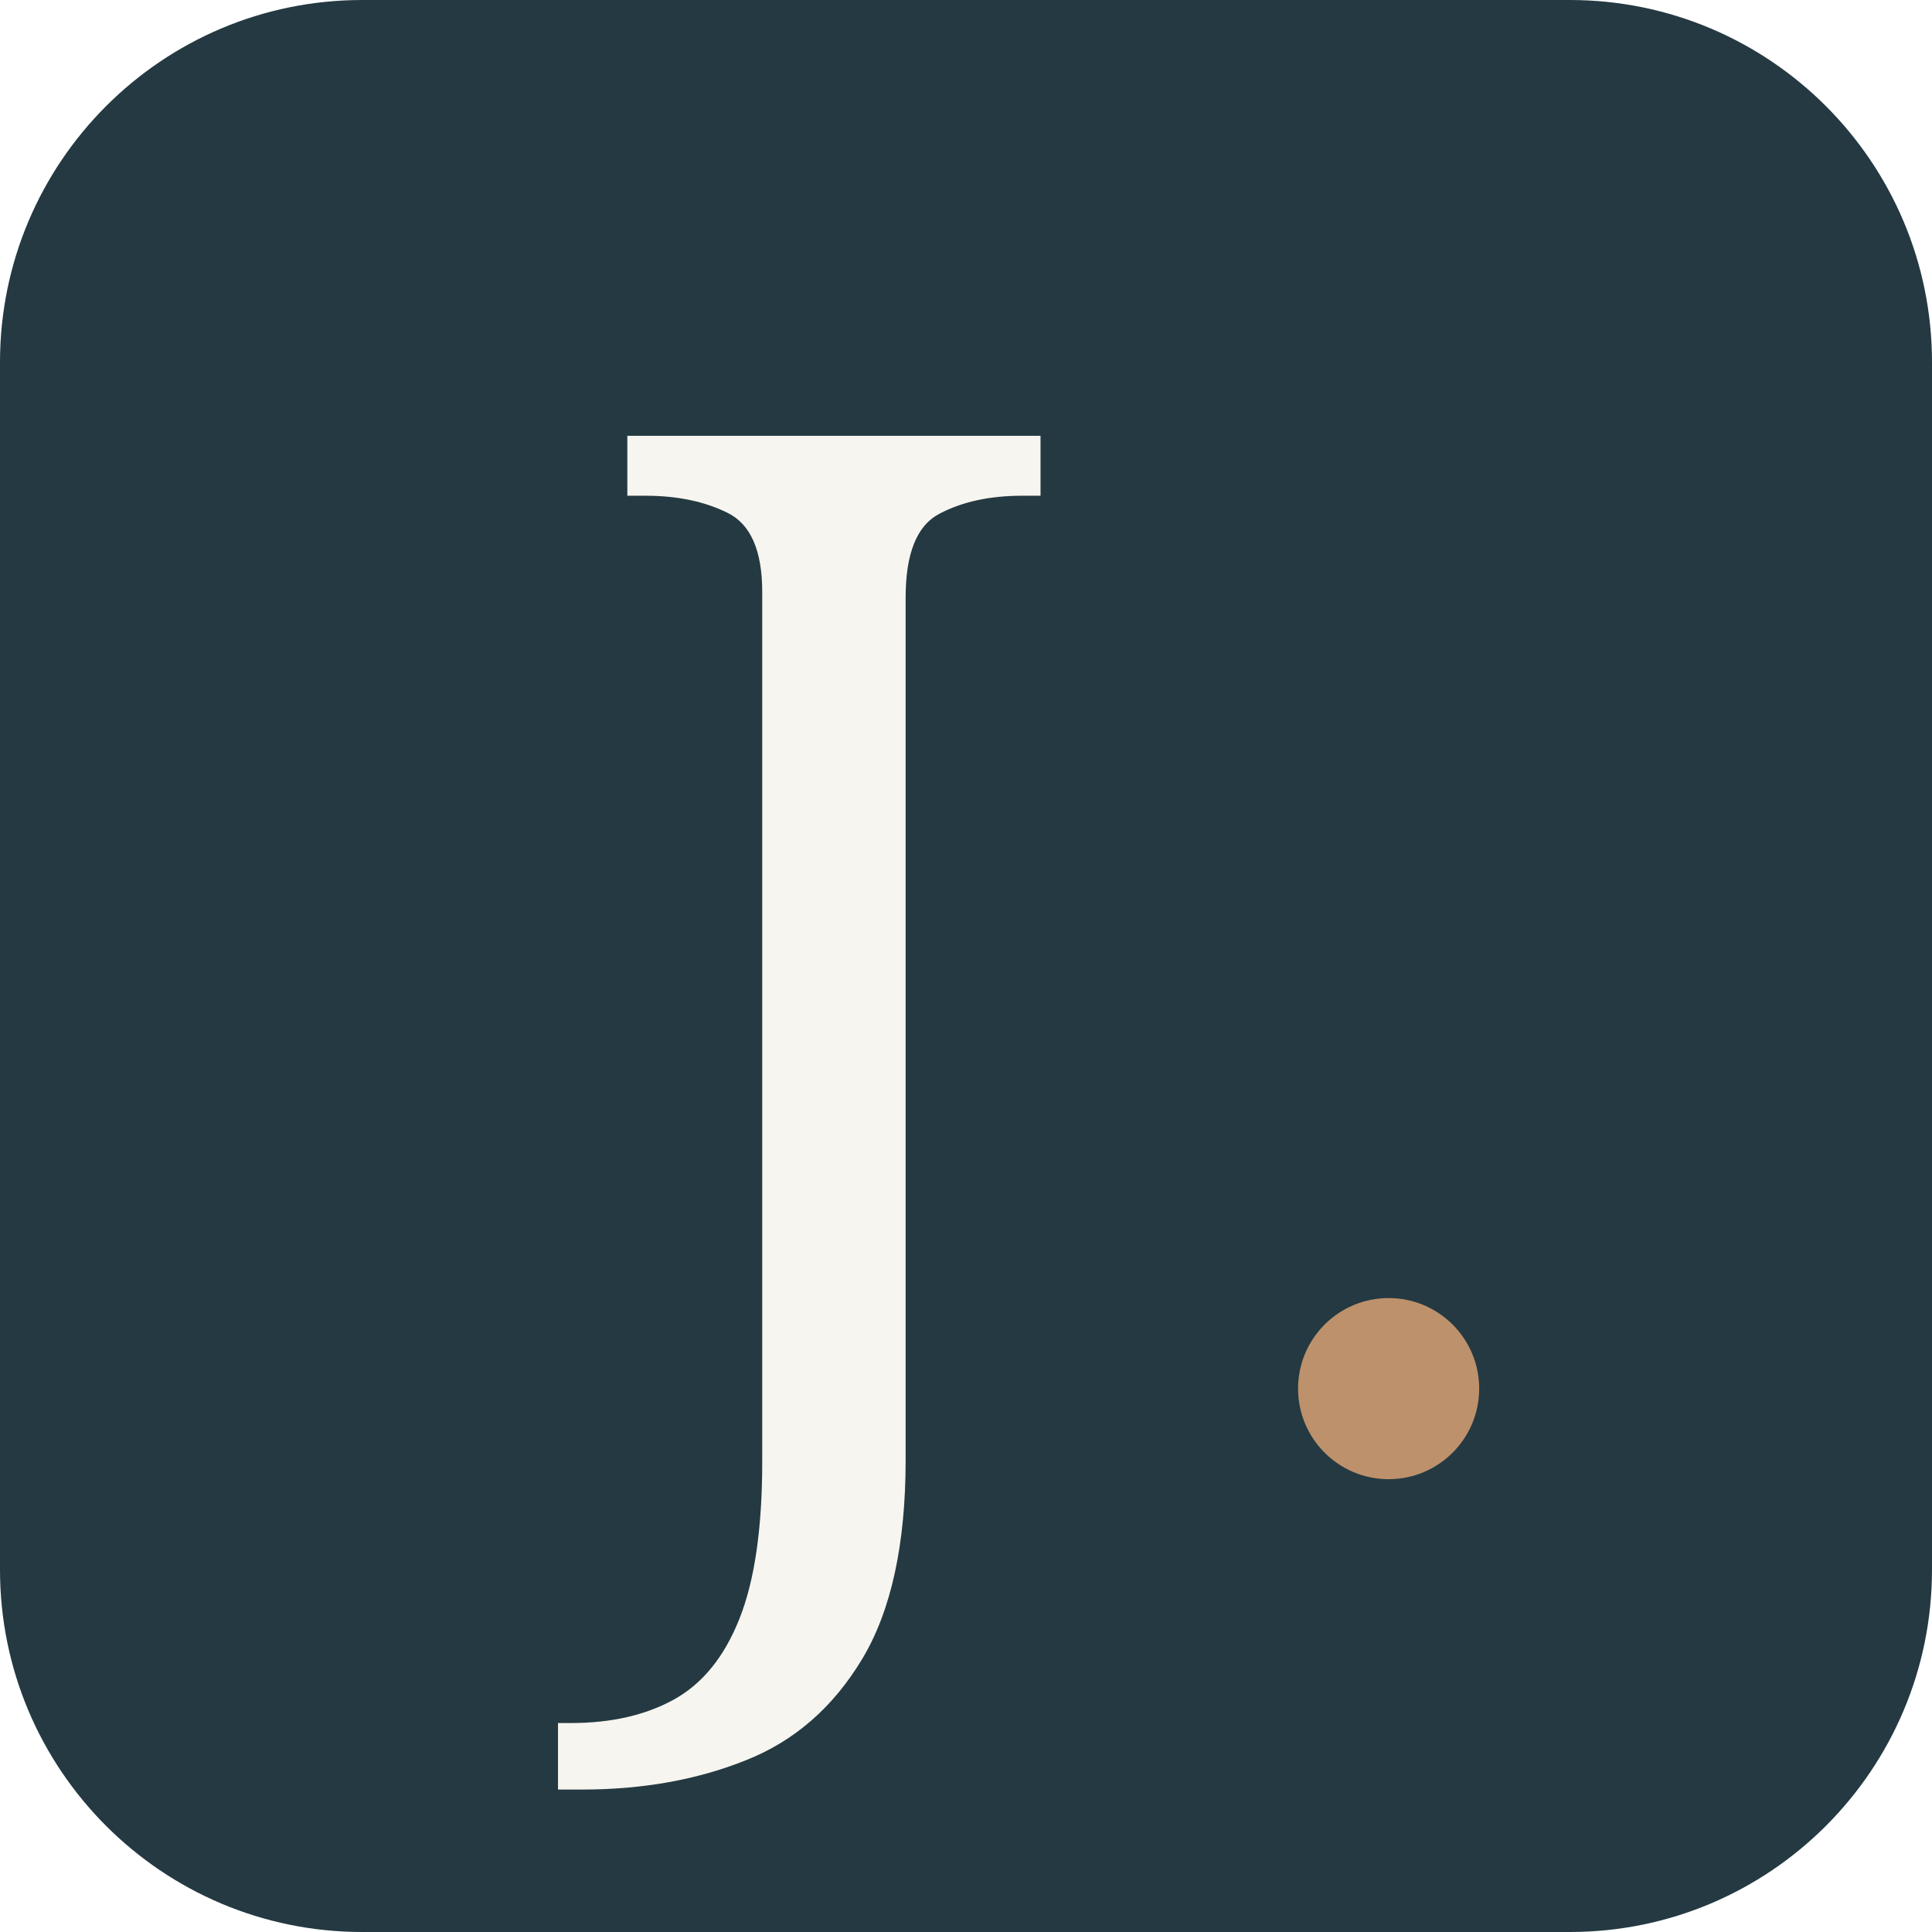
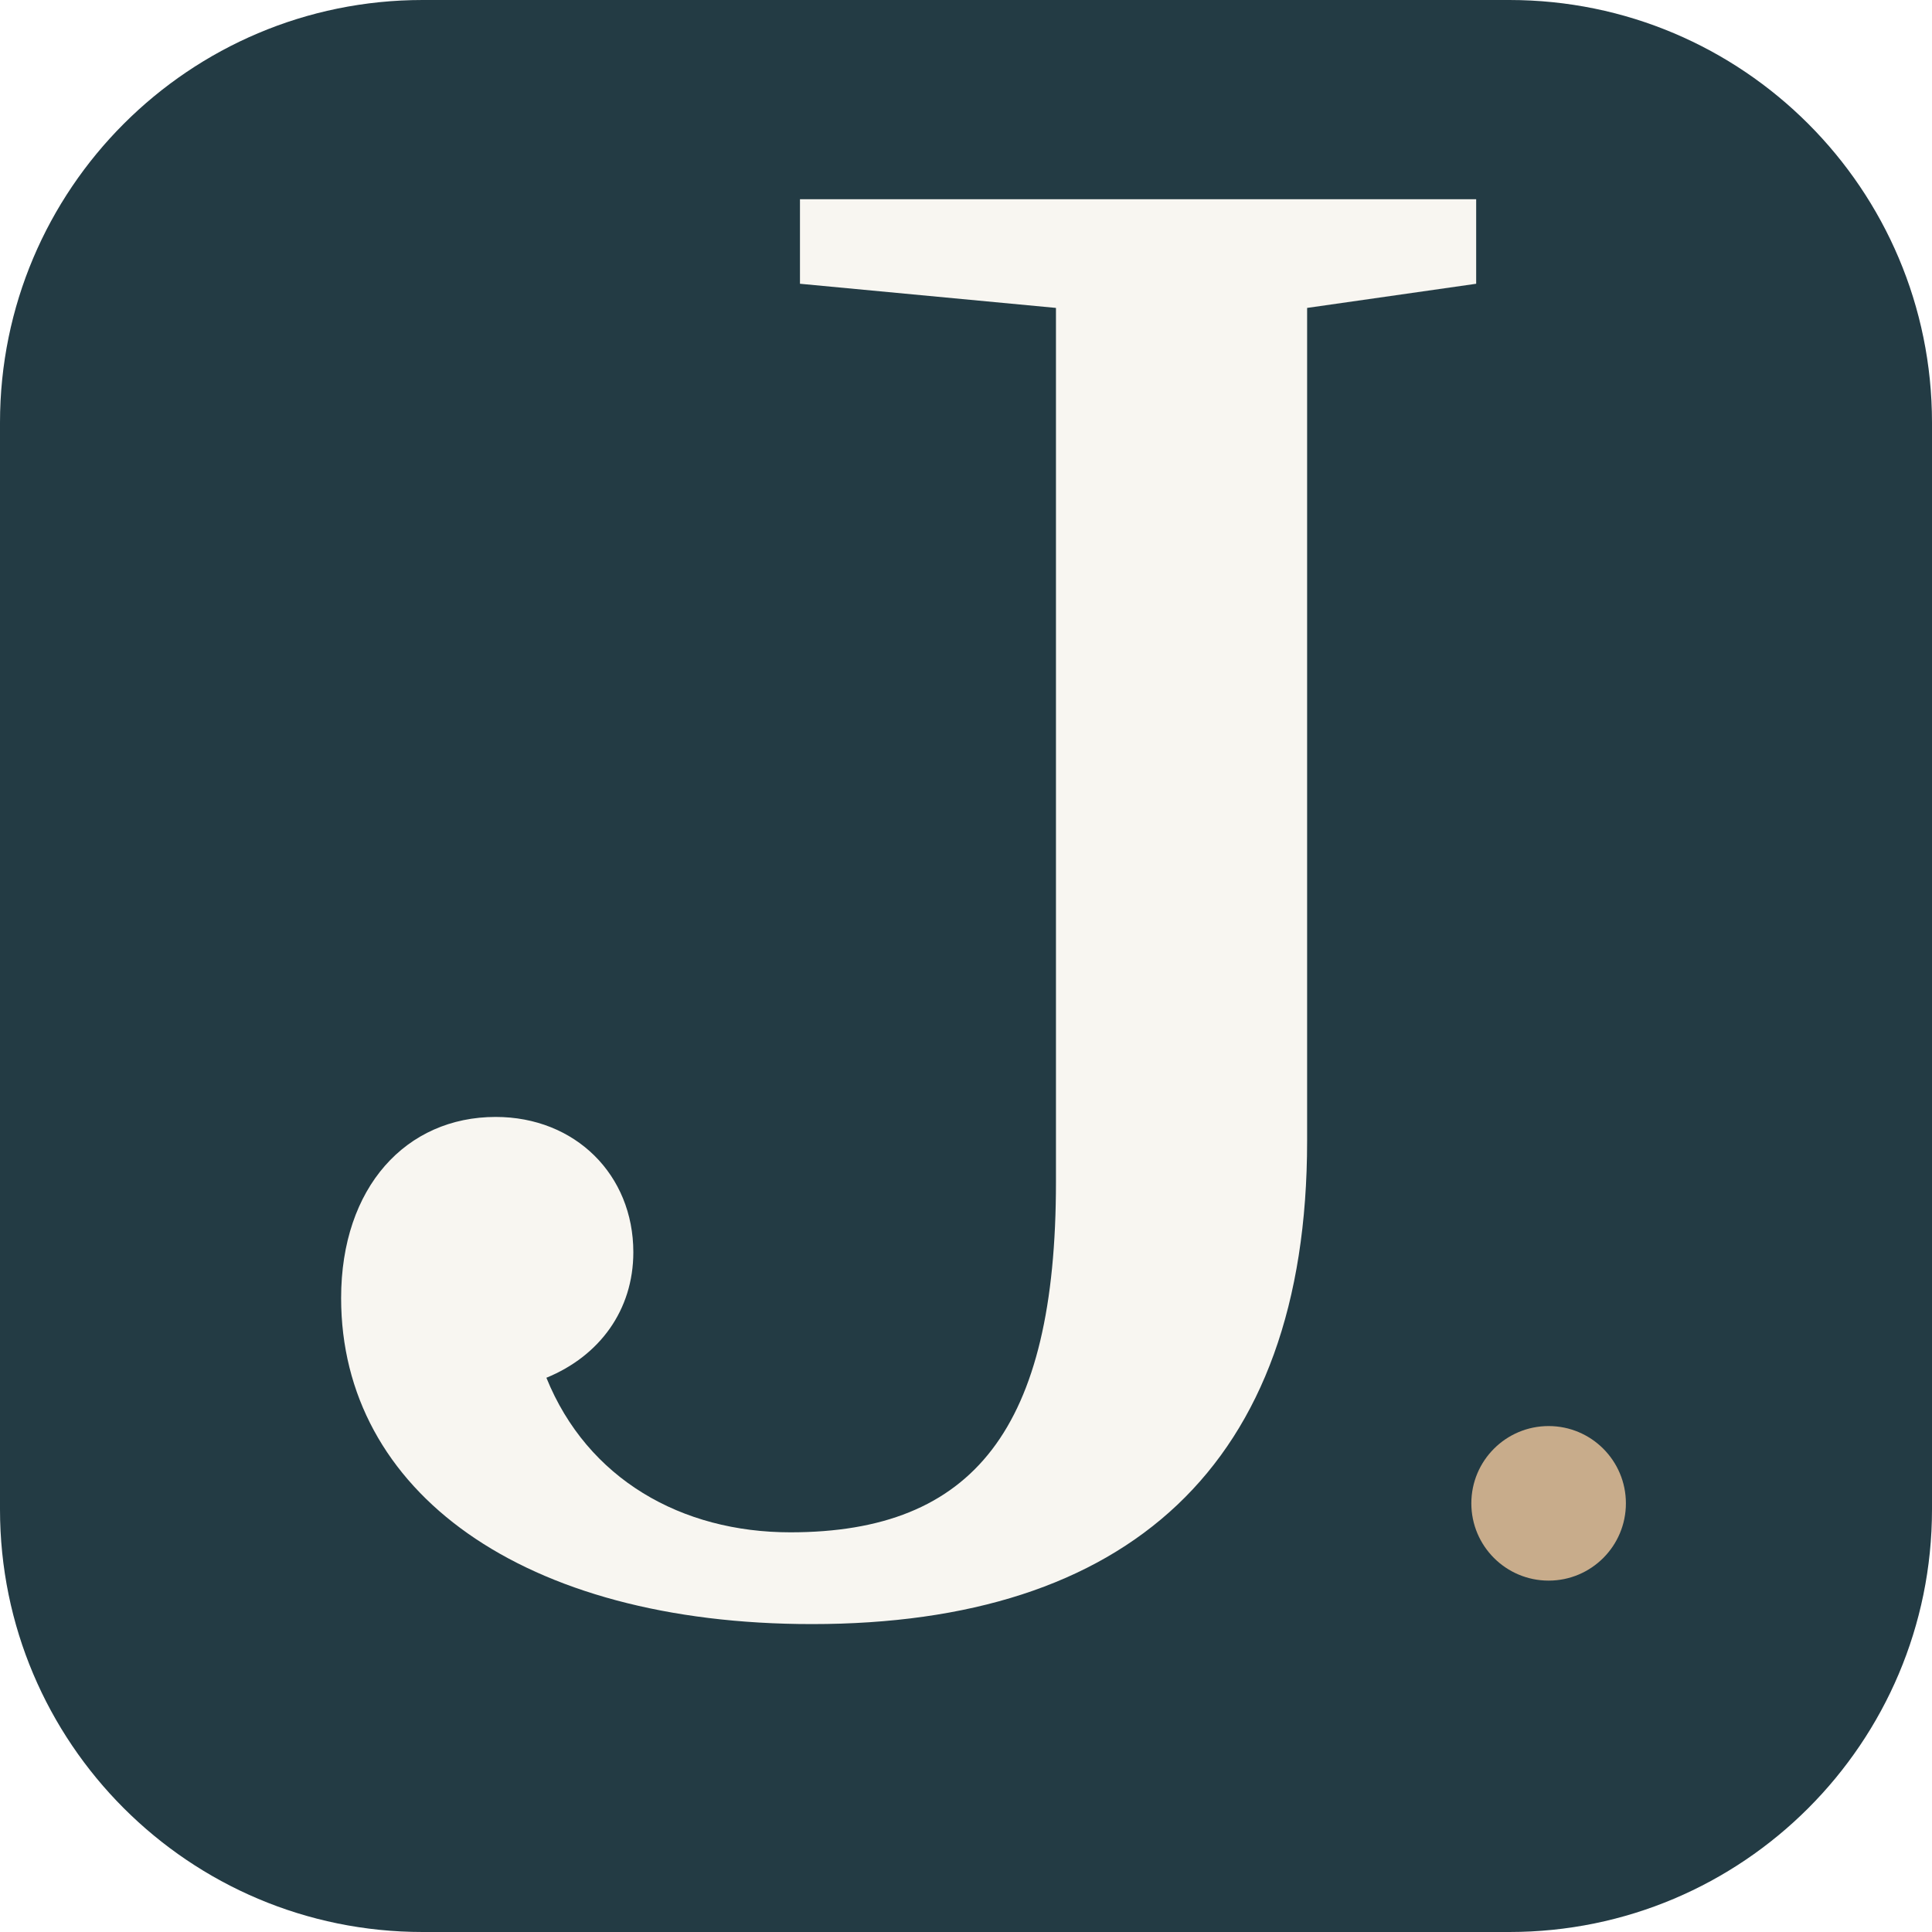
<svg xmlns="http://www.w3.org/2000/svg" viewBox="0 0 64 64">
-   <rect width="64" height="64" rx="12" fill="#243942" />
-   <text x="19" y="48" font-family="Georgia,serif" font-size="47" fill="#f7f5ef">J</text>
-   <circle cx="46" cy="46" r="3" fill="#bd916b" />
+   <rect width="64" height="64" rx="14" fill="#233b44" />
+   <g transform="translate(6.5 1) scale(.8)">
+     <path fill="#f8f6f1" d="M25 7H53V10.5L46 11.5V46C46 59.5 38.5 66 25.5 66C13.5 66 6 60.5 6 52.5C6 47.9 8.7 45 12.4 45C15.7 45 18.1 47.4 18.1 50.6C18.1 53 16.7 54.9 14.5 55.8C16.2 60 20.1 62.2 24.6 62.2C32.2 62.2 35.6 57.9 35.6 47.7V11.5L25 10.5Z" />
+     <circle cx="56" cy="61" r="3.2" fill="#c8ac8b" />
+   </g>
</svg>
